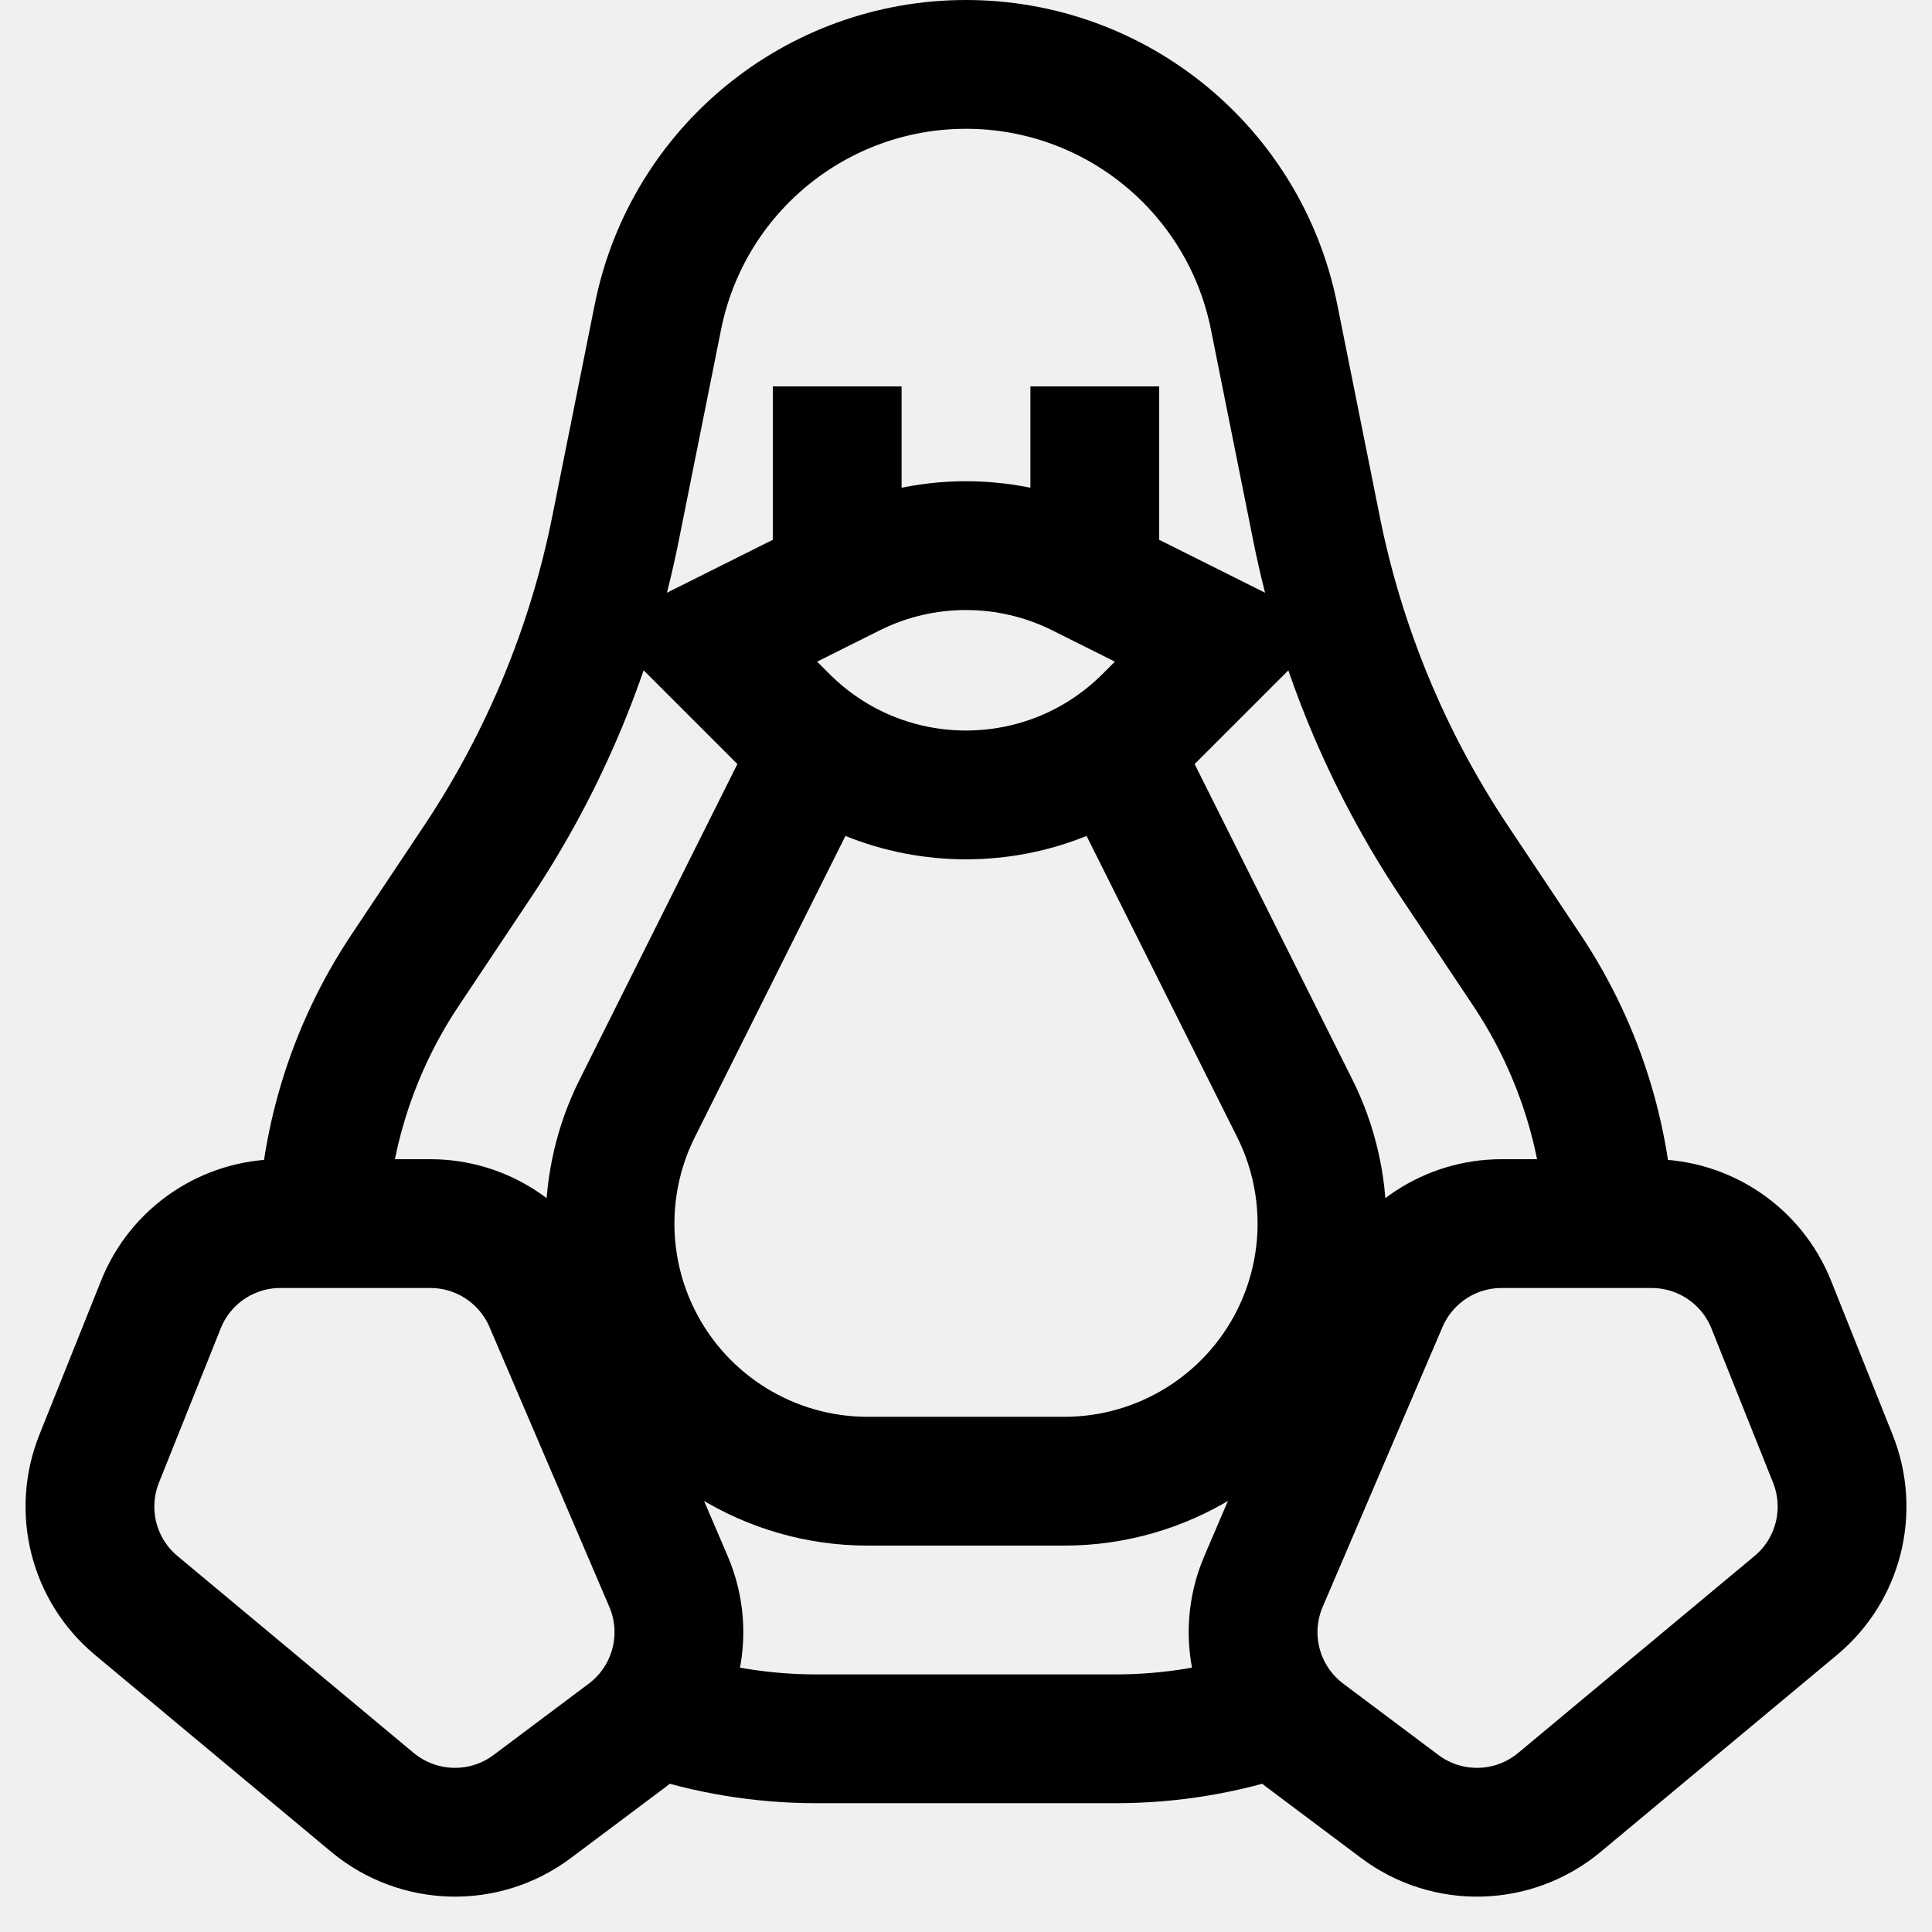
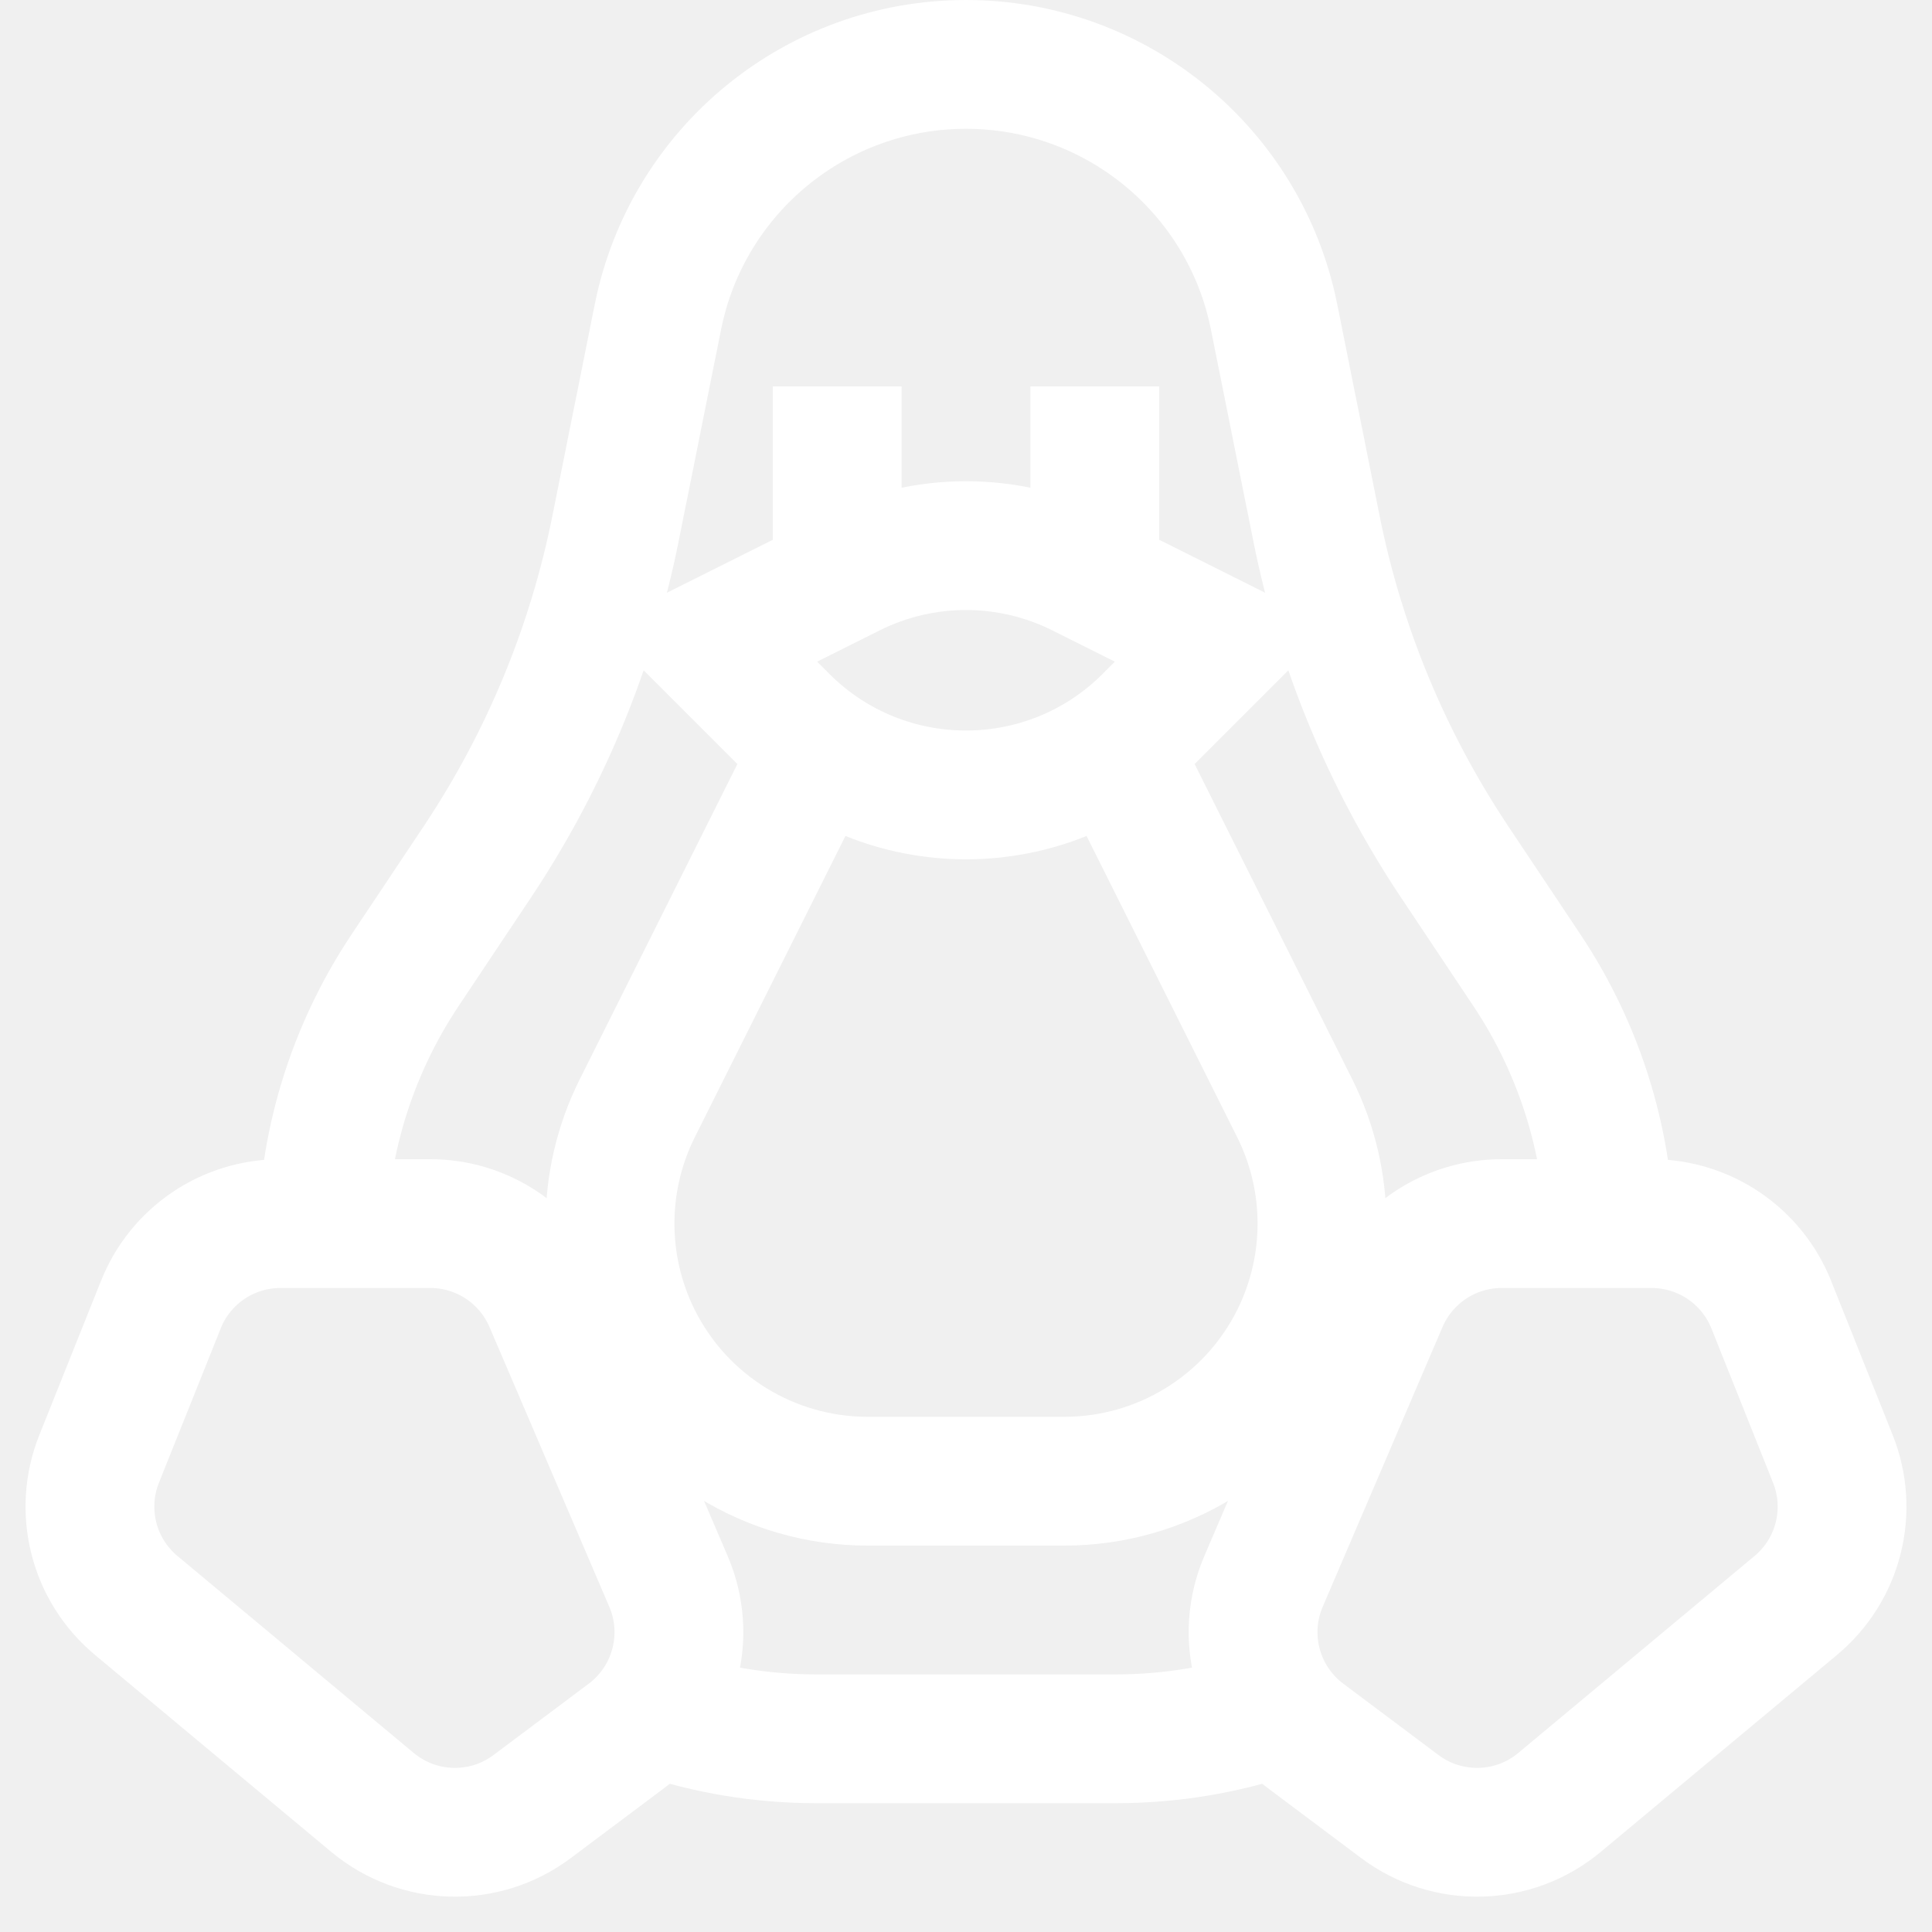
- <svg xmlns="http://www.w3.org/2000/svg" fill="none" height="15" viewBox="0 0 15 15" width="15">
-   <path d="M2.5 9.662C2.5 8.904 2.724 8.164 3.145 7.533L3.71 6.686C4.231 5.903 4.595 5.025 4.779 4.103L5.108 2.461C5.336 1.321 6.337 0.5 7.5 0.5C8.663 0.5 9.664 1.321 9.892 2.461L10.221 4.103C10.405 5.025 10.768 5.903 11.29 6.686L11.855 7.533C12.276 8.164 12.5 8.904 12.5 9.662M5.108 13.299C5.494 13.429 5.908 13.5 6.338 13.5H8.662C9.092 13.5 9.506 13.429 9.892 13.299M6.5 5.5L4.947 8.606C4.666 9.169 4.666 9.831 4.947 10.394C5.286 11.072 5.979 11.5 6.736 11.5H8.264C9.021 11.5 9.714 11.072 10.053 10.394C10.334 9.831 10.334 9.169 10.053 8.606L8.5 5.5M6.5 3V4.5M8.5 3V4.5M6.606 4.447L5.5 5L6.086 5.586C6.867 6.367 8.133 6.367 8.914 5.586L9.5 5L8.394 4.447C7.831 4.166 7.169 4.166 6.606 4.447ZM0.77 11.325L1.249 10.129C1.4 9.749 1.768 9.5 2.177 9.5H3.341C3.741 9.5 4.102 9.738 4.26 10.106L5.19 12.278C5.372 12.702 5.24 13.195 4.871 13.472L4.133 14.025C3.762 14.304 3.249 14.29 2.892 13.994L1.058 12.465C0.725 12.188 0.609 11.728 0.77 11.325ZM14.23 11.325L13.752 10.129C13.6 9.749 13.232 9.5 12.823 9.5H11.659C11.259 9.5 10.898 9.738 10.74 10.106L9.81 12.278C9.628 12.702 9.76 13.195 10.129 13.472L10.867 14.025C11.238 14.304 11.752 14.29 12.107 13.994L13.942 12.465C14.275 12.188 14.391 11.728 14.23 11.325Z" stroke="black" />
+ <svg xmlns="http://www.w3.org/2000/svg" width="100%" height="100%" viewBox="0 0 15 15" version="1.1" xml:space="preserve" style="fill-rule:evenodd;clip-rule:evenodd;">
+   <path d="M2.5,9.662C2.5,8.904 2.724,8.164 3.145,7.533L3.71,6.686C4.231,5.903 4.595,5.025 4.779,4.103L5.108,2.461C5.336,1.321 6.337,0.5 7.5,0.5C8.663,0.5 9.664,1.321 9.892,2.461L10.221,4.103C10.405,5.025 10.769,5.903 11.29,6.686L11.855,7.533C12.276,8.164 12.5,8.904 12.5,9.662M5.108,13.299C5.494,13.429 5.908,13.5 6.338,13.5L8.662,13.5C9.092,13.5 9.506,13.429 9.892,13.299M6.5,5.5L4.947,8.606C4.666,9.169 4.666,9.831 4.947,10.394C5.286,11.072 5.979,11.5 6.736,11.5L8.264,11.5C9.021,11.5 9.714,11.072 10.053,10.394C10.334,9.831 10.334,9.169 10.053,8.606L8.5,5.5M6.5,3L6.5,4.5M8.5,3L8.5,4.5M6.606,4.447L5.5,5L6.086,5.586C6.867,6.367 8.133,6.367 8.914,5.586L9.5,5L8.394,4.447C7.831,4.166 7.169,4.166 6.606,4.447ZM0.77,11.326L1.249,10.129C1.4,9.749 1.768,9.5 2.177,9.5L3.341,9.5C3.741,9.5 4.102,9.738 4.26,10.106L5.19,12.278C5.372,12.702 5.24,13.195 4.871,13.472L4.133,14.025C3.762,14.304 3.249,14.291 2.892,13.994L1.058,12.465C0.725,12.188 0.609,11.728 0.77,11.326ZM14.23,11.326L13.752,10.129C13.6,9.749 13.232,9.5 12.823,9.5L11.659,9.5C11.259,9.5 10.898,9.738 10.74,10.106L9.81,12.278C9.628,12.702 9.76,13.195 10.129,13.472L10.867,14.025C11.238,14.304 11.752,14.291 12.108,13.994L13.942,12.465C14.275,12.188 14.391,11.728 14.23,11.326Z" style="fill:none;fill-rule:nonzero;stroke:white;stroke-width:1px;" />
</svg>
